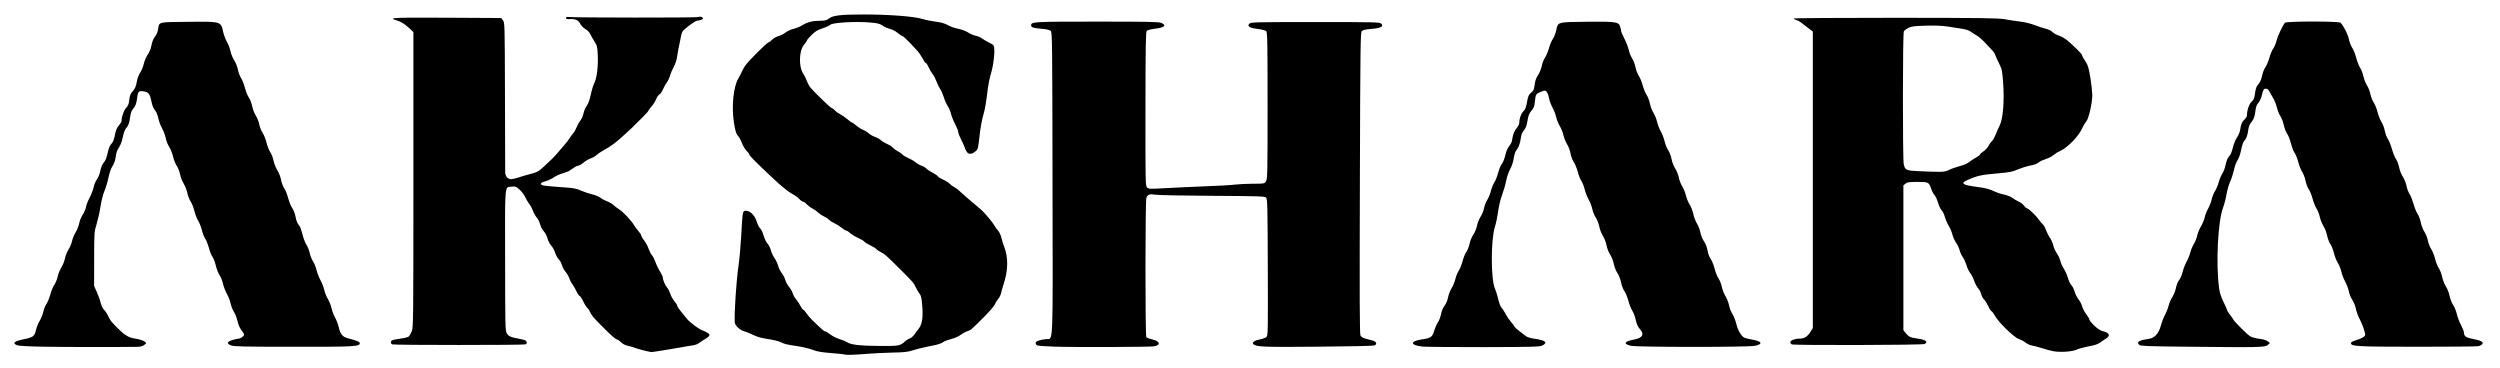
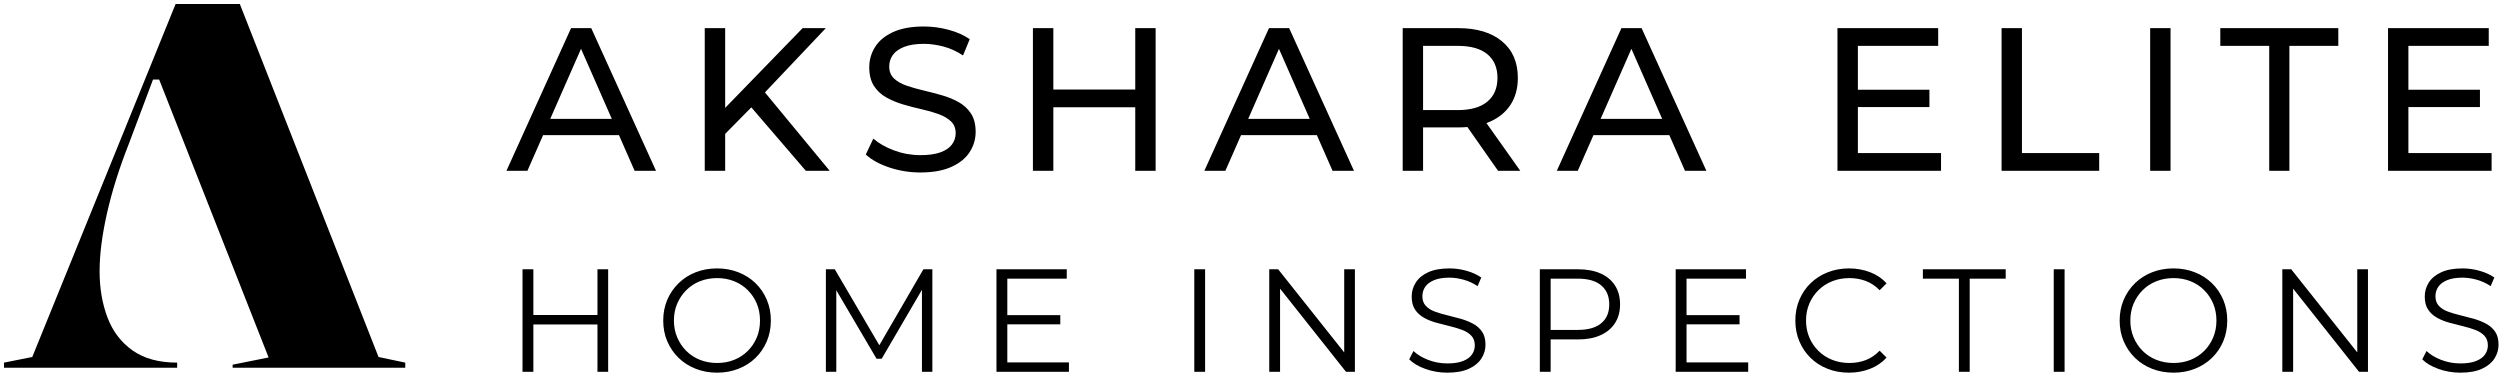
- <svg xmlns="http://www.w3.org/2000/svg" viewBox="0 0 347 51">
-   <path fill="#000000" d="M117.24 49.20C117.21 49.17 116.38 49.09 115.40 49.01C114.04 48.90 113.42 48.80 112.78 48.55C112.32 48.38 111.38 48.15 110.69 48.05C109.11 47.81 108.92 47.77 108.35 47.48C108.10 47.36 107.31 47.17 106.60 47.06C105.72 46.93 105.09 46.76 104.62 46.52C104.25 46.33 103.67 46.09 103.34 46.00C102.69 45.82 102.01 45.19 101.98 44.71C101.91 43.43 102.20 38.92 102.50 36.93C102.63 36.03 102.80 34.15 102.88 32.74C103.04 29.70 103.08 29.38 103.32 29.29C103.91 29.07 104.76 29.80 105.04 30.77C105.15 31.15 105.36 31.56 105.50 31.69C105.64 31.81 105.83 32.18 105.93 32.51C106.14 33.22 106.33 33.60 106.63 33.94C106.75 34.08 106.92 34.44 107.00 34.75C107.08 35.06 107.30 35.54 107.50 35.82C107.69 36.09 107.92 36.57 108.00 36.88C108.08 37.19 108.30 37.64 108.50 37.89C108.69 38.13 108.92 38.57 109.00 38.86C109.07 39.14 109.31 39.57 109.51 39.81C109.72 40.05 109.95 40.44 110.02 40.69C110.08 40.93 110.30 41.31 110.49 41.53C110.68 41.76 110.96 42.18 111.11 42.47C111.26 42.76 111.43 43.00 111.50 43.00C111.57 43.00 111.76 43.21 111.92 43.47C112.09 43.73 112.47 44.17 112.77 44.46C114.15 45.79 114.40 46.00 114.55 46.00C114.64 46.00 114.96 46.19 115.26 46.43C115.56 46.66 116.11 46.94 116.48 47.05C116.85 47.15 117.33 47.35 117.55 47.49C118.14 47.86 119.30 47.99 122.07 48.02C124.71 48.04 124.95 48.00 125.55 47.44C125.75 47.25 126.08 47.04 126.28 46.97C126.48 46.90 126.76 46.66 126.91 46.44C127.06 46.21 127.35 45.83 127.54 45.59C128.00 45.00 128.15 43.99 128.00 42.34C127.92 41.36 127.84 41.01 127.63 40.76C127.49 40.58 127.25 40.18 127.11 39.88C126.83 39.26 126.75 39.18 124.85 37.28C122.97 35.41 122.74 35.21 122.25 34.99C122.01 34.88 121.73 34.69 121.62 34.56C121.52 34.44 121.15 34.21 120.81 34.06C120.46 33.90 120.10 33.68 119.99 33.56C119.89 33.43 119.51 33.20 119.13 33.03C118.75 32.87 118.26 32.57 118.03 32.37C117.80 32.16 117.54 32.00 117.44 32.00C117.34 32.00 117.07 31.83 116.83 31.62C116.59 31.42 116.15 31.14 115.85 31.00C115.55 30.87 115.19 30.64 115.06 30.49C114.93 30.35 114.62 30.15 114.38 30.05C114.14 29.94 113.77 29.70 113.56 29.51C113.36 29.31 112.99 29.05 112.75 28.93C112.51 28.81 112.17 28.55 111.98 28.36C111.80 28.16 111.57 28.00 111.47 28.00C111.38 28.00 111.13 27.83 110.93 27.61C110.73 27.40 110.34 27.11 110.06 26.97C109.60 26.73 109.21 26.44 108.12 25.51C107.68 25.12 105.50 23.08 105.14 22.70C105.03 22.58 104.73 22.28 104.47 22.02C104.21 21.77 104.00 21.50 104.00 21.43C104.00 21.36 103.83 21.14 103.63 20.94C103.42 20.74 103.13 20.27 102.99 19.88C102.85 19.50 102.63 19.07 102.50 18.94C102.17 18.59 102.06 18.22 101.86 16.94C101.52 14.73 101.81 11.97 102.49 10.88C102.68 10.57 102.91 10.12 103.00 9.88C103.10 9.63 103.34 9.22 103.55 8.96C104.20 8.15 106.50 5.88 106.67 5.88C106.76 5.88 106.98 5.71 107.17 5.51C107.37 5.31 107.77 5.08 108.08 5.00C108.38 4.91 108.83 4.68 109.07 4.49C109.31 4.30 109.80 4.08 110.16 4.00C110.52 3.91 111.07 3.69 111.38 3.49C112.06 3.07 112.80 2.88 113.86 2.88C114.52 2.88 114.74 2.82 115.08 2.56C115.64 2.13 116.71 2.01 119.94 2.01C123.37 2.01 126.79 2.27 127.94 2.61C128.42 2.76 129.29 2.93 129.88 3.01C130.64 3.10 131.12 3.24 131.58 3.50C131.93 3.70 132.57 3.92 133.01 4.00C133.50 4.09 134.03 4.29 134.37 4.51C134.68 4.71 135.14 4.91 135.41 4.96C135.67 5.00 136.07 5.17 136.29 5.33C136.51 5.49 136.94 5.74 137.25 5.89C137.56 6.04 137.85 6.22 137.90 6.30C138.17 6.69 137.94 9.00 137.50 10.36C137.37 10.78 137.20 11.62 137.12 12.22C136.85 14.43 136.74 15.09 136.44 16.12C136.27 16.71 136.05 17.98 135.95 18.94C135.78 20.55 135.74 20.71 135.44 20.97C134.93 21.41 134.50 21.47 134.23 21.13C134.10 20.97 133.96 20.70 133.92 20.52C133.87 20.34 133.65 19.83 133.42 19.40C133.19 18.96 133.00 18.47 133.00 18.31C133.00 18.15 132.80 17.65 132.56 17.20C132.32 16.74 132.07 16.11 131.99 15.78C131.92 15.45 131.72 14.98 131.55 14.73C131.38 14.48 131.13 13.94 131.01 13.52C130.88 13.11 130.66 12.60 130.52 12.40C130.38 12.20 130.14 11.72 130.00 11.33C129.85 10.94 129.60 10.47 129.45 10.28C129.29 10.09 129.04 9.67 128.90 9.34C128.76 9.02 128.58 8.75 128.51 8.75C128.44 8.75 128.24 8.48 128.08 8.16C127.91 7.83 127.59 7.35 127.36 7.09C126.31 5.92 125.38 5.00 125.25 5.00C125.17 5.00 124.88 4.81 124.61 4.58C124.33 4.34 123.85 4.09 123.52 4.01C123.20 3.93 122.73 3.72 122.48 3.54C122.08 3.27 121.80 3.21 120.60 3.11C118.65 2.96 115.58 3.14 115.26 3.43C115.13 3.55 114.63 3.78 114.14 3.94C113.45 4.17 113.12 4.38 112.63 4.87C112.28 5.22 112.00 5.56 112.00 5.62C112.00 5.69 111.83 5.94 111.62 6.18C110.89 7.00 110.83 9.31 111.51 10.26C111.66 10.47 111.87 10.91 111.99 11.23C112.11 11.56 112.35 11.99 112.51 12.18C113.14 12.92 115.31 15.00 115.44 15.00C115.52 15.00 115.72 15.15 115.88 15.32C116.05 15.50 116.41 15.76 116.69 15.90C116.96 16.04 117.40 16.35 117.66 16.58C117.91 16.81 118.18 17.00 118.25 17.00C118.32 17.00 118.59 17.19 118.84 17.42C119.10 17.64 119.51 17.91 119.75 18.00C119.99 18.09 120.37 18.32 120.58 18.51C120.80 18.70 121.19 18.92 121.46 19.00C121.72 19.09 122.08 19.29 122.25 19.44C122.42 19.60 122.82 19.84 123.12 19.98C123.43 20.11 123.80 20.34 123.94 20.50C124.07 20.65 124.39 20.88 124.63 21.00C124.88 21.13 125.16 21.33 125.26 21.45C125.36 21.57 125.75 21.80 126.12 21.97C126.50 22.13 126.95 22.40 127.12 22.56C127.30 22.72 127.64 22.91 127.89 22.99C128.14 23.07 128.45 23.25 128.58 23.39C128.71 23.54 129.09 23.79 129.44 23.97C129.78 24.14 130.11 24.36 130.17 24.47C130.23 24.57 130.57 24.78 130.92 24.94C131.27 25.09 131.67 25.35 131.81 25.50C131.95 25.65 132.23 25.86 132.44 25.97C132.64 26.07 132.98 26.32 133.19 26.52C133.53 26.86 135.16 28.26 136.07 29.01C136.58 29.42 137.79 30.86 138.04 31.32C138.14 31.52 138.36 31.84 138.54 32.02C138.71 32.21 138.92 32.66 139.00 33.02C139.09 33.39 139.26 33.95 139.39 34.28C139.96 35.74 139.93 37.48 139.32 39.38C139.15 39.89 138.98 40.50 138.94 40.72C138.89 40.95 138.72 41.29 138.55 41.49C138.38 41.69 138.17 42.04 138.07 42.27C137.97 42.50 137.31 43.27 136.60 43.98C134.81 45.77 134.74 45.83 134.23 45.99C133.97 46.07 133.57 46.30 133.32 46.49C133.07 46.69 132.52 46.93 132.04 47.05C131.58 47.17 131.05 47.37 130.87 47.51C130.68 47.64 130.25 47.80 129.92 47.87C129.59 47.94 128.92 48.08 128.44 48.18C127.96 48.27 127.17 48.48 126.69 48.63C125.97 48.86 125.46 48.91 123.88 48.94C122.81 48.96 121.23 49.04 120.38 49.11C118.77 49.25 117.33 49.29 117.24 49.20ZM89.56 48.69C89.15 48.60 88.59 48.44 88.31 48.34C88.04 48.23 87.52 48.08 87.17 48.00C86.75 47.91 86.41 47.73 86.18 47.49C85.99 47.29 85.75 47.12 85.66 47.12C85.47 47.12 84.89 46.62 83.59 45.31C82.30 44.01 82.17 43.86 81.90 43.30C81.76 43.02 81.55 42.72 81.43 42.62C81.32 42.53 81.10 42.16 80.94 41.81C80.78 41.45 80.57 41.13 80.46 41.09C80.36 41.05 80.16 40.76 80.02 40.45C79.88 40.13 79.63 39.70 79.46 39.47C79.29 39.25 79.09 38.85 79.00 38.59C78.92 38.33 78.69 37.94 78.50 37.73C78.31 37.52 78.08 37.10 78.00 36.81C77.92 36.51 77.71 36.14 77.55 35.99C77.39 35.84 77.17 35.43 77.05 35.08C76.94 34.72 76.69 34.27 76.49 34.06C76.30 33.86 76.07 33.41 75.99 33.08C75.90 32.73 75.68 32.31 75.48 32.11C75.29 31.91 75.06 31.48 74.98 31.17C74.90 30.85 74.69 30.41 74.50 30.20C74.32 29.99 74.07 29.54 73.95 29.21C73.83 28.88 73.60 28.46 73.44 28.28C73.29 28.09 73.05 27.68 72.91 27.38C72.78 27.07 72.42 26.60 72.13 26.33C71.64 25.89 71.55 25.85 71.03 25.91C70.02 26.02 70.09 25.18 70.11 36.12C70.12 45.12 70.13 45.91 70.33 46.25C70.58 46.67 70.89 46.81 72.00 47.01C72.45 47.08 72.88 47.21 72.97 47.28C73.19 47.46 73.16 47.71 72.92 47.80C72.64 47.91 54.73 47.91 54.45 47.80C54.32 47.75 54.25 47.61 54.27 47.45C54.31 47.22 54.45 47.17 55.42 47.03C56.04 46.95 56.62 46.81 56.72 46.72C56.83 46.64 57.01 46.32 57.14 46.02C57.37 45.50 57.38 44.70 57.38 24.96L57.38 4.45L56.77 3.88C56.16 3.31 55.64 3.00 54.95 2.79C53.81 2.46 54.66 2.42 62.03 2.46L69.56 2.50L69.81 2.82C70.06 3.14 70.06 3.35 70.09 13.29C70.10 18.87 70.12 23.65 70.12 23.91C70.13 24.46 70.48 24.87 70.94 24.87C71.11 24.87 71.57 24.77 71.97 24.63C72.36 24.50 73.14 24.27 73.69 24.13C74.61 23.88 74.76 23.80 75.59 23.03C76.08 22.56 76.58 22.09 76.71 21.97C76.92 21.77 77.19 21.47 78.34 20.12C78.61 19.82 78.93 19.39 79.05 19.19C79.18 18.98 79.41 18.67 79.56 18.50C79.71 18.33 79.93 17.94 80.05 17.63C80.17 17.33 80.40 16.92 80.56 16.73C80.72 16.54 80.92 16.09 80.99 15.73C81.07 15.37 81.27 14.89 81.45 14.67C81.65 14.40 81.84 13.86 82.00 13.14C82.13 12.52 82.35 11.79 82.50 11.51C82.84 10.82 83.04 9.23 82.97 7.68C82.92 6.51 82.88 6.35 82.53 5.79C82.32 5.46 82.05 4.99 81.94 4.75C81.82 4.49 81.53 4.19 81.24 4.02C80.96 3.86 80.65 3.55 80.54 3.31C80.29 2.80 79.86 2.60 79.12 2.65C78.69 2.68 78.56 2.64 78.56 2.50C78.56 2.36 78.67 2.33 78.94 2.36C79.80 2.46 96.47 2.47 96.87 2.37C97.20 2.28 97.35 2.30 97.49 2.43C97.65 2.59 97.62 2.63 97.33 2.74C97.14 2.82 96.89 2.87 96.77 2.87C96.57 2.87 95.50 3.61 94.91 4.16C94.75 4.30 94.60 4.62 94.56 4.86C94.52 5.11 94.41 5.66 94.31 6.09C94.21 6.51 94.07 7.26 94.00 7.76C93.92 8.34 93.74 8.89 93.51 9.30C93.31 9.65 93.08 10.19 93.00 10.49C92.92 10.80 92.72 11.22 92.56 11.43C92.40 11.64 92.15 12.08 92.02 12.40C91.88 12.72 91.66 13.04 91.52 13.11C91.39 13.18 91.18 13.48 91.07 13.77C90.95 14.07 90.66 14.52 90.43 14.78C90.19 15.04 90.00 15.30 90.00 15.37C90.00 15.43 89.62 15.85 89.16 16.31C88.69 16.76 88.23 17.22 88.12 17.33C88.02 17.45 87.84 17.63 87.72 17.74C87.59 17.85 87.25 18.16 86.96 18.44C85.45 19.84 84.92 20.23 83.59 20.97C83.31 21.12 82.94 21.38 82.76 21.55C82.58 21.71 82.23 21.91 81.97 21.99C81.71 22.08 81.27 22.34 80.99 22.57C80.71 22.81 80.38 23.00 80.27 23.00C80.07 23.00 79.81 23.15 79.10 23.66C78.93 23.78 78.47 23.96 78.09 24.06C77.71 24.16 77.15 24.42 76.85 24.63C76.55 24.84 76.02 25.08 75.68 25.17C74.91 25.37 74.86 25.65 75.56 25.77C75.84 25.82 76.92 25.91 77.96 25.98C79.63 26.09 79.96 26.15 80.71 26.48C81.18 26.68 81.87 26.91 82.24 26.99C82.62 27.07 83.11 27.27 83.34 27.45C83.56 27.62 83.99 27.84 84.28 27.95C84.57 28.05 84.98 28.29 85.19 28.49C85.39 28.68 85.76 28.95 86.00 29.10C86.47 29.38 87.73 30.73 88.00 31.25C88.09 31.42 88.35 31.77 88.58 32.03C88.81 32.29 89.00 32.58 89.00 32.68C89.00 32.78 89.19 33.10 89.42 33.40C89.65 33.70 89.93 34.22 90.04 34.56C90.16 34.90 90.36 35.29 90.50 35.44C90.63 35.58 90.85 36.01 90.98 36.38C91.11 36.76 91.39 37.34 91.61 37.68C91.82 38.02 92.00 38.40 92.00 38.53C92.00 38.85 92.34 39.64 92.61 39.94C92.74 40.07 92.93 40.46 93.04 40.79C93.15 41.12 93.41 41.59 93.62 41.83C93.83 42.06 94.00 42.34 94.00 42.43C94.00 42.53 94.22 42.88 94.50 43.21C94.77 43.54 95.14 44.00 95.32 44.22C95.78 44.79 97.09 45.76 97.58 45.89C97.80 45.96 98.11 46.11 98.27 46.24C98.52 46.44 98.53 46.50 98.38 46.68C98.28 46.80 98.03 46.98 97.82 47.09C97.61 47.20 97.28 47.41 97.09 47.57C96.89 47.74 96.50 47.89 96.16 47.94C95.83 47.98 95.00 48.12 94.31 48.25C92.98 48.49 90.48 48.89 90.38 48.87C90.34 48.86 89.97 48.78 89.56 48.69ZM285.06 48.76C284.72 48.70 283.99 48.51 283.44 48.33C282.89 48.16 282.23 47.98 281.97 47.94C281.72 47.90 281.34 47.72 281.14 47.55C280.93 47.38 280.51 47.15 280.21 47.05C279.53 46.82 277.41 44.76 276.91 43.85C276.74 43.53 276.52 43.23 276.42 43.20C276.33 43.16 276.12 42.84 275.96 42.47C275.79 42.11 275.54 41.71 275.39 41.57C275.24 41.44 275.06 41.11 274.99 40.82C274.91 40.54 274.72 40.17 274.55 40.00C274.39 39.82 274.14 39.35 274.01 38.96C273.87 38.56 273.62 38.07 273.45 37.87C273.28 37.67 273.05 37.18 272.94 36.79C272.82 36.40 272.60 35.91 272.44 35.70C272.28 35.49 272.08 35.06 272.00 34.75C271.92 34.44 271.70 33.96 271.50 33.68C271.30 33.40 271.07 32.89 270.99 32.55C270.91 32.21 270.69 31.68 270.50 31.38C270.31 31.07 270.06 30.50 269.95 30.12C269.84 29.73 269.64 29.31 269.50 29.19C269.36 29.06 269.13 28.58 268.99 28.11C268.85 27.65 268.63 27.18 268.50 27.06C268.37 26.94 268.17 26.57 268.06 26.23C267.74 25.28 267.68 25.25 266.13 25.25C264.98 25.25 264.73 25.29 264.48 25.49L264.19 25.73L264.19 35.77L264.19 45.82L264.47 46.18C264.92 46.75 265.17 46.87 266.12 46.99C267.28 47.14 267.69 47.45 267.12 47.75C266.85 47.90 249.09 47.95 248.71 47.80C248.59 47.76 248.50 47.62 248.50 47.49C248.50 47.25 249.13 47.00 249.76 47.00C250.41 47.00 250.85 46.74 251.24 46.14L251.62 45.54L251.62 24.96L251.62 4.38L250.92 3.85C250.53 3.55 250.08 3.21 249.92 3.08C249.76 2.96 249.47 2.81 249.28 2.76C249.09 2.71 248.95 2.62 248.97 2.57C248.99 2.51 255.35 2.47 263.11 2.47C275.28 2.48 277.37 2.51 278.27 2.67C278.84 2.78 279.82 2.93 280.43 3.00C281.08 3.08 281.93 3.29 282.43 3.49C282.92 3.68 283.60 3.91 283.96 3.99C284.32 4.08 284.72 4.27 284.88 4.44C285.03 4.61 285.45 4.84 285.80 4.95C286.15 5.07 286.69 5.38 287.00 5.65C288.10 6.61 289.00 7.52 289.00 7.68C289.00 7.77 289.19 8.13 289.43 8.47C289.80 9.01 289.89 9.31 290.13 10.70C290.28 11.59 290.40 12.68 290.41 13.12C290.42 14.28 289.92 16.48 289.56 16.88C289.41 17.05 289.16 17.46 289.01 17.80C288.52 18.93 286.88 20.59 285.86 21.00C285.63 21.09 285.27 21.32 285.06 21.50C284.86 21.69 284.38 21.94 284.00 22.06C283.62 22.18 283.23 22.35 283.12 22.44C282.78 22.73 282.38 22.88 281.66 23.01C281.26 23.09 280.55 23.32 280.07 23.52C279.32 23.85 278.95 23.92 277.14 24.08C275.08 24.25 274.42 24.39 273.16 24.95C272.03 25.44 272.34 25.68 274.47 25.95C275.56 26.09 276.13 26.24 276.69 26.51C277.10 26.71 277.76 26.93 278.15 27.00C278.54 27.08 279.05 27.28 279.27 27.44C279.50 27.61 279.92 27.86 280.21 27.99C280.50 28.12 280.83 28.38 280.94 28.55C281.05 28.72 281.26 28.90 281.40 28.94C281.69 29.04 282.71 30.04 283.05 30.56C283.18 30.77 283.39 31.01 283.51 31.09C283.63 31.18 283.85 31.57 283.99 31.95C284.14 32.33 284.39 32.83 284.55 33.04C284.71 33.26 284.91 33.71 284.99 34.05C285.07 34.39 285.30 34.90 285.50 35.18C285.70 35.46 285.92 35.93 285.98 36.23C286.05 36.52 286.25 36.98 286.43 37.25C286.62 37.51 286.88 38.09 287.01 38.53C287.14 38.97 287.36 39.44 287.50 39.57C287.64 39.69 287.84 40.09 287.95 40.45C288.05 40.81 288.30 41.31 288.51 41.57C288.71 41.82 288.94 42.27 289.01 42.55C289.09 42.83 289.34 43.31 289.57 43.61C289.81 43.92 290.00 44.25 290.00 44.34C290.00 44.44 290.30 44.82 290.67 45.18C291.16 45.65 291.51 45.88 291.91 45.98C292.82 46.21 292.96 46.61 292.28 47.02C292.09 47.13 291.74 47.37 291.49 47.55C291.18 47.78 290.73 47.93 289.93 48.07C289.32 48.18 288.56 48.38 288.25 48.53C287.62 48.81 286.10 48.92 285.06 48.76ZM5.94 48.12C3.79 48.08 2.57 48.01 2.34 47.91C1.67 47.61 1.97 47.36 3.37 47.07C4.61 46.81 4.80 46.67 4.99 45.81C5.08 45.42 5.31 44.84 5.51 44.53C5.70 44.22 5.93 43.67 6.00 43.30C6.08 42.94 6.28 42.43 6.45 42.19C6.61 41.94 6.86 41.34 6.99 40.87C7.11 40.39 7.36 39.79 7.54 39.53C7.72 39.27 7.93 38.75 8.01 38.38C8.09 38.00 8.31 37.44 8.51 37.14C8.70 36.85 8.93 36.28 9.01 35.89C9.09 35.51 9.31 34.94 9.50 34.65C9.70 34.35 9.92 33.82 10.00 33.46C10.07 33.11 10.30 32.57 10.49 32.25C10.69 31.94 10.91 31.38 10.99 31.00C11.07 30.62 11.29 30.07 11.49 29.78C11.69 29.48 11.89 29.01 11.94 28.72C11.99 28.43 12.21 27.85 12.44 27.44C12.66 27.02 12.91 26.38 12.99 26.01C13.07 25.63 13.27 25.14 13.44 24.92C13.61 24.70 13.81 24.22 13.89 23.85C14.05 23.10 14.18 22.80 14.51 22.43C14.64 22.29 14.83 21.76 14.94 21.25C15.07 20.60 15.23 20.22 15.45 19.98C15.68 19.75 15.82 19.39 15.95 18.75C16.07 18.08 16.21 17.75 16.50 17.42C16.70 17.19 16.87 16.91 16.87 16.81C16.87 16.22 17.19 15.30 17.51 14.97C17.79 14.68 17.88 14.43 17.95 13.84C18.02 13.23 18.12 13.00 18.44 12.64C18.74 12.30 18.87 11.99 18.98 11.39C19.06 10.90 19.25 10.39 19.45 10.10C19.63 9.84 19.86 9.28 19.96 8.85C20.06 8.43 20.30 7.85 20.51 7.57C20.71 7.29 20.93 6.77 21.00 6.40C21.13 5.71 21.27 5.37 21.64 4.90C21.76 4.74 21.90 4.36 21.94 4.06C22.10 3.01 21.88 3.07 26.11 3.03C30.75 2.98 30.66 2.96 30.99 4.49C31.07 4.86 31.30 5.46 31.50 5.82C31.71 6.18 31.93 6.77 32.00 7.13C32.07 7.49 32.29 8.04 32.50 8.35C32.70 8.66 32.93 9.24 33.02 9.65C33.10 10.06 33.30 10.59 33.46 10.84C33.63 11.09 33.87 11.69 33.99 12.17C34.11 12.66 34.36 13.28 34.54 13.54C34.72 13.81 34.93 14.36 35.01 14.77C35.09 15.17 35.31 15.75 35.50 16.04C35.69 16.33 35.92 16.88 35.99 17.27C36.07 17.67 36.28 18.20 36.45 18.45C36.63 18.70 36.87 19.31 36.99 19.80C37.11 20.29 37.35 20.89 37.53 21.15C37.70 21.40 37.90 21.94 37.98 22.35C38.07 22.76 38.30 23.34 38.50 23.65C38.72 23.98 38.93 24.53 39.01 24.95C39.08 25.36 39.28 25.89 39.46 26.15C39.63 26.40 39.87 27.01 40.00 27.50C40.13 27.99 40.37 28.60 40.55 28.86C40.73 29.11 40.93 29.62 41.00 29.98C41.12 30.66 41.29 31.05 41.58 31.38C41.67 31.49 41.86 32.02 41.99 32.55C42.12 33.09 42.37 33.73 42.54 33.98C42.71 34.23 42.91 34.75 42.99 35.12C43.07 35.50 43.27 36.02 43.45 36.28C43.62 36.54 43.84 37.10 43.95 37.53C44.06 37.96 44.31 38.60 44.51 38.95C44.71 39.30 44.93 39.89 45.01 40.26C45.09 40.63 45.31 41.19 45.51 41.50C45.70 41.82 45.93 42.38 46.01 42.75C46.09 43.13 46.31 43.72 46.50 44.06C46.70 44.41 46.94 45.05 47.04 45.50C47.26 46.43 47.59 46.80 48.41 46.99C49.49 47.26 49.94 47.44 49.94 47.62C49.94 48.11 49.27 48.14 40.72 48.13C33.82 48.13 32.42 48.10 32.06 47.94C31.43 47.68 31.51 47.42 32.27 47.19C32.63 47.09 33.01 47.00 33.12 47.00C33.39 47.00 33.88 46.65 33.88 46.45C33.88 46.36 33.71 46.08 33.51 45.82C33.28 45.54 33.07 45.05 32.96 44.55C32.85 44.10 32.63 43.52 32.46 43.27C32.29 43.02 32.09 42.51 32.01 42.13C31.93 41.76 31.71 41.17 31.51 40.82C31.31 40.47 31.06 39.84 30.96 39.41C30.86 38.98 30.64 38.41 30.46 38.16C30.29 37.90 30.05 37.31 29.95 36.84C29.84 36.37 29.63 35.83 29.49 35.64C29.34 35.44 29.12 34.88 28.99 34.38C28.85 33.89 28.63 33.33 28.49 33.14C28.35 32.95 28.13 32.40 28.01 31.91C27.88 31.42 27.65 30.84 27.50 30.63C27.35 30.41 27.12 29.83 26.99 29.32C26.87 28.82 26.63 28.20 26.45 27.95C26.28 27.70 26.08 27.17 26.00 26.77C25.92 26.38 25.69 25.81 25.50 25.50C25.31 25.19 25.08 24.62 25.00 24.23C24.92 23.83 24.72 23.30 24.55 23.05C24.37 22.80 24.13 22.19 24.01 21.70C23.89 21.21 23.64 20.60 23.46 20.34C23.29 20.08 23.07 19.54 23.00 19.15C22.92 18.76 22.69 18.15 22.49 17.80C22.29 17.45 22.07 16.86 21.99 16.49C21.92 16.12 21.76 15.67 21.64 15.50C21.25 14.95 21.12 14.65 21.00 13.98C20.83 13.11 20.61 12.80 20.06 12.70C19.31 12.55 19.15 12.67 19.05 13.47C18.95 14.36 18.83 14.69 18.45 15.13C18.26 15.36 18.13 15.73 18.07 16.20C17.96 17.08 17.81 17.48 17.48 17.83C17.33 18.00 17.16 18.46 17.05 19.00C16.95 19.56 16.75 20.11 16.52 20.45C16.26 20.83 16.12 21.24 16.06 21.75C16.00 22.25 15.86 22.67 15.63 23.03C15.40 23.37 15.20 23.95 15.06 24.62C14.95 25.21 14.69 26.05 14.50 26.50C14.30 26.98 14.07 27.87 13.95 28.66C13.84 29.40 13.59 30.50 13.41 31.10C13.08 32.18 13.07 32.22 13.07 35.94L13.06 39.69L13.45 40.56C13.67 41.04 13.91 41.73 13.99 42.08C14.08 42.46 14.27 42.84 14.45 43.01C14.62 43.17 14.88 43.56 15.01 43.87C15.15 44.18 15.42 44.61 15.62 44.81C17.21 46.50 17.69 46.83 18.83 47.01C19.37 47.10 19.88 47.26 20.04 47.39L20.31 47.62L20.02 47.88C19.81 48.05 19.53 48.13 19.08 48.14C16.50 48.18 8.61 48.18 5.94 48.12ZM146.25 48.11C145.12 48.07 144.09 48.00 143.97 47.94C143.85 47.89 143.75 47.75 143.75 47.62C143.75 47.37 144.19 47.20 145.14 47.07C146.23 46.92 146.13 49.16 146.09 25.52C146.06 5.97 146.05 4.49 145.85 4.30C145.70 4.15 145.32 4.06 144.60 4.00C143.39 3.89 143.12 3.80 143.12 3.51C143.12 3.02 143.46 3.00 152.26 3.00C159.40 3.00 160.83 3.03 161.19 3.18C162.00 3.52 161.60 3.85 160.21 4.00C159.74 4.06 159.27 4.18 159.18 4.27C159.03 4.41 159.00 6.23 158.99 15.12C158.98 25.31 158.99 25.80 159.21 26.02C159.43 26.23 159.58 26.24 161.50 26.13C162.64 26.06 165.14 25.95 167.06 25.87C168.99 25.80 170.96 25.69 171.44 25.62C171.92 25.56 173.03 25.51 173.90 25.50C175.49 25.50 175.49 25.50 175.72 25.16C175.92 24.84 175.94 24.18 175.94 14.67C175.94 5.80 175.91 4.49 175.75 4.32C175.64 4.22 175.13 4.08 174.58 4.02C173.43 3.88 173.06 3.64 173.42 3.28C173.62 3.08 174.23 3.06 182.56 3.06C190.90 3.06 191.51 3.08 191.71 3.28C192.10 3.67 191.69 3.90 190.37 4.01C189.57 4.07 189.16 4.16 189.02 4.31C188.83 4.49 188.81 6.32 188.75 25.41C188.70 41.96 188.72 46.37 188.84 46.59C188.93 46.75 189.21 46.92 189.50 46.99C189.77 47.07 190.22 47.18 190.50 47.26C191.04 47.40 191.19 47.76 190.78 47.95C190.66 48.01 187.13 48.09 182.94 48.12C175.32 48.19 174.35 48.15 173.96 47.76C173.73 47.53 174.12 47.26 174.88 47.11C175.28 47.03 175.70 46.87 175.81 46.75C175.99 46.56 176.00 45.53 175.97 37.08C175.94 28.51 175.92 27.61 175.73 27.43C175.55 27.24 174.80 27.22 168.23 27.18C164.22 27.16 160.66 27.09 160.31 27.02C159.60 26.89 159.29 26.99 159.12 27.44C158.95 27.89 158.95 46.60 159.11 46.80C159.19 46.89 159.55 47.03 159.93 47.11C161.02 47.36 161.16 47.89 160.18 48.07C159.64 48.17 148.88 48.21 146.25 48.11ZM197.48 48.11C195.70 47.93 195.65 47.35 197.40 47.10C198.61 46.93 198.81 46.78 199.06 45.92C199.18 45.53 199.40 45.01 199.57 44.76C199.74 44.52 199.94 43.99 200.02 43.59C200.10 43.16 200.30 42.69 200.50 42.44C200.71 42.18 200.90 41.72 200.99 41.27C201.07 40.87 201.29 40.29 201.49 39.99C201.68 39.68 201.91 39.13 202.00 38.75C202.08 38.37 202.29 37.86 202.46 37.60C202.63 37.35 202.87 36.76 202.99 36.29C203.11 35.82 203.35 35.23 203.52 34.98C203.70 34.73 203.90 34.21 203.98 33.82C204.06 33.43 204.28 32.88 204.49 32.59C204.69 32.30 204.92 31.75 205.00 31.36C205.07 30.97 205.30 30.40 205.49 30.11C205.69 29.81 205.91 29.25 205.99 28.88C206.07 28.50 206.27 27.98 206.44 27.73C206.60 27.48 206.83 26.93 206.94 26.50C207.05 26.07 207.27 25.52 207.44 25.27C207.60 25.02 207.83 24.43 207.95 23.96C208.07 23.49 208.29 22.95 208.45 22.76C208.61 22.57 208.82 22.03 208.94 21.55C209.05 21.02 209.26 20.54 209.44 20.32C209.62 20.12 209.78 19.84 209.82 19.70C209.85 19.55 209.93 19.16 210.00 18.82C210.08 18.46 210.29 18.04 210.51 17.79C210.72 17.54 210.88 17.22 210.88 17.03C210.88 16.43 211.14 15.73 211.47 15.42C211.71 15.19 211.82 14.91 211.95 14.16C212.10 13.32 212.18 13.14 212.52 12.86C212.86 12.58 212.93 12.42 213.01 11.77C213.07 11.23 213.21 10.84 213.48 10.43C213.69 10.11 213.93 9.53 214.00 9.14C214.08 8.76 214.28 8.24 214.45 7.99C214.62 7.74 214.86 7.17 214.99 6.71C215.11 6.25 215.36 5.66 215.53 5.41C215.71 5.15 215.92 4.62 216.00 4.23C216.24 3.03 216.10 3.07 220.23 3.02C224.27 2.98 224.65 3.03 224.86 3.65C224.94 3.86 225.00 4.14 225.00 4.26C225.00 4.38 225.20 4.85 225.44 5.31C225.68 5.77 225.96 6.48 226.06 6.90C226.15 7.31 226.37 7.86 226.54 8.11C226.71 8.36 226.92 8.90 227.00 9.31C227.08 9.72 227.29 10.27 227.46 10.53C227.64 10.79 227.89 11.39 228.01 11.87C228.14 12.34 228.39 12.94 228.56 13.19C228.73 13.44 228.93 13.98 229.01 14.39C229.09 14.80 229.31 15.37 229.50 15.66C229.69 15.95 229.91 16.49 229.99 16.87C230.07 17.24 230.29 17.83 230.49 18.18C230.69 18.53 230.94 19.16 231.04 19.59C231.14 20.02 231.36 20.59 231.55 20.85C231.73 21.11 231.93 21.66 232.01 22.07C232.09 22.49 232.30 23.05 232.50 23.36C232.70 23.65 232.93 24.22 233.01 24.61C233.08 24.99 233.31 25.57 233.50 25.88C233.69 26.18 233.92 26.75 234.00 27.12C234.09 27.50 234.31 28.05 234.50 28.35C234.69 28.64 234.94 29.26 235.04 29.74C235.15 30.21 235.38 30.80 235.55 31.05C235.72 31.31 235.92 31.83 236.00 32.23C236.08 32.62 236.28 33.13 236.44 33.38C236.77 33.85 236.94 34.31 237.06 35.02C237.10 35.27 237.27 35.69 237.45 35.94C237.62 36.20 237.87 36.81 237.99 37.30C238.11 37.79 238.36 38.40 238.54 38.66C238.71 38.92 238.92 39.46 239.00 39.85C239.08 40.24 239.31 40.82 239.50 41.12C239.69 41.43 239.92 42.01 240.00 42.40C240.08 42.79 240.28 43.32 240.45 43.57C240.63 43.83 240.87 44.45 241.00 44.96C241.23 45.87 241.67 46.63 242.11 46.87C242.23 46.93 242.70 47.05 243.16 47.13C244.57 47.37 244.75 47.75 243.59 48.00C242.65 48.20 227.14 48.20 226.33 47.99C225.27 47.72 225.46 47.38 226.81 47.13C228.00 46.90 228.27 46.42 227.63 45.69C227.31 45.33 227.18 45.02 227.00 44.25C226.92 43.87 226.71 43.35 226.55 43.10C226.39 42.85 226.15 42.24 226.02 41.75C225.89 41.27 225.64 40.66 225.46 40.40C225.29 40.15 225.08 39.60 225.00 39.19C224.92 38.77 224.69 38.19 224.49 37.89C224.29 37.59 224.07 37.01 223.99 36.60C223.91 36.20 223.68 35.62 223.48 35.32C223.28 35.02 223.06 34.46 222.99 34.05C222.91 33.64 222.69 33.07 222.49 32.76C222.29 32.46 222.07 31.88 221.99 31.48C221.91 31.07 221.69 30.50 221.50 30.21C221.31 29.92 221.09 29.38 221.01 29.01C220.93 28.64 220.71 28.05 220.51 27.70C220.31 27.35 220.06 26.71 219.95 26.27C219.84 25.83 219.63 25.31 219.48 25.10C219.34 24.90 219.12 24.34 219.00 23.86C218.87 23.37 218.62 22.77 218.45 22.51C218.27 22.26 218.06 21.72 217.99 21.31C217.92 20.90 217.70 20.31 217.50 20.00C217.31 19.69 217.08 19.13 217.00 18.75C216.92 18.37 216.69 17.81 216.50 17.50C216.31 17.19 216.08 16.63 216.00 16.25C215.91 15.87 215.68 15.27 215.48 14.92C215.29 14.57 215.07 13.98 215.00 13.62C214.93 13.25 214.78 12.86 214.67 12.73C214.49 12.53 214.44 12.53 213.96 12.71C213.18 13.01 213.15 13.07 213.05 14.03C212.98 14.78 212.90 14.98 212.57 15.36C212.26 15.72 212.14 16.00 212.02 16.73C211.92 17.38 211.78 17.77 211.56 18.03C211.39 18.23 211.22 18.52 211.19 18.67C211.16 18.82 211.07 19.26 211.00 19.66C210.91 20.08 210.73 20.53 210.55 20.75C210.33 21.00 210.20 21.38 210.11 21.96C210.03 22.48 209.83 23.08 209.61 23.48C209.40 23.86 209.15 24.57 209.05 25.11C208.95 25.63 208.70 26.50 208.50 27.03C208.28 27.60 208.05 28.54 207.94 29.34C207.84 30.08 207.64 31.05 207.49 31.50C206.92 33.29 206.92 38.79 207.50 40.06C207.64 40.37 207.85 41.04 207.96 41.53C208.08 42.08 208.27 42.56 208.44 42.75C208.60 42.92 208.85 43.32 209.00 43.62C209.16 43.93 209.50 44.43 209.77 44.74C210.03 45.04 210.25 45.33 210.25 45.38C210.25 45.43 210.52 45.68 210.84 45.92C211.17 46.17 211.58 46.49 211.76 46.63C211.96 46.79 212.39 46.93 212.94 47.01C214.49 47.22 214.89 47.54 214.09 47.95C213.73 48.14 212.94 48.16 206.00 48.18C201.77 48.18 197.94 48.15 197.48 48.11ZM303.24 48.12C298.34 48.07 297.12 48.03 296.96 47.89C296.48 47.50 296.86 47.23 298.19 47.05C299.06 46.93 299.64 46.30 299.94 45.15C300.06 44.69 300.32 44.03 300.51 43.68C300.70 43.34 300.92 42.78 301.00 42.44C301.08 42.10 301.30 41.57 301.50 41.27C301.70 40.96 301.94 40.38 302.02 39.97C302.10 39.55 302.29 39.07 302.46 38.88C302.62 38.69 302.84 38.17 302.95 37.73C303.06 37.30 303.31 36.66 303.50 36.31C303.70 35.97 303.92 35.41 304.01 35.06C304.09 34.72 304.31 34.18 304.50 33.88C304.69 33.57 304.91 33.02 304.98 32.67C305.06 32.31 305.29 31.76 305.49 31.43C305.69 31.11 305.92 30.56 306.00 30.22C306.07 29.87 306.29 29.30 306.49 28.95C306.69 28.60 306.91 28.02 306.99 27.66C307.06 27.29 307.27 26.78 307.45 26.51C307.62 26.24 307.85 25.69 307.96 25.29C308.06 24.89 308.28 24.37 308.44 24.12C308.61 23.88 308.81 23.38 308.88 23.00C309.05 22.23 309.18 21.93 309.51 21.56C309.63 21.43 309.82 20.93 309.93 20.46C310.04 19.97 310.29 19.38 310.49 19.08C310.72 18.76 310.89 18.32 310.95 17.94C311.05 17.21 311.18 16.91 311.58 16.54C311.74 16.39 311.88 16.15 311.88 16.01C311.88 15.31 312.17 14.44 312.52 14.12C312.83 13.84 312.91 13.64 313.00 12.94C313.07 12.40 313.19 12.01 313.35 11.83C313.70 11.45 313.85 11.11 314.01 10.39C314.08 10.04 314.28 9.55 314.45 9.31C314.62 9.06 314.86 8.48 314.99 8.02C315.11 7.56 315.36 6.97 315.54 6.71C315.71 6.46 315.91 5.97 315.99 5.63C316.11 5.08 316.82 3.55 317.15 3.16C317.34 2.93 324.68 2.93 324.88 3.16C325.35 3.70 325.89 4.77 326.02 5.41C326.10 5.81 326.30 6.35 326.47 6.60C326.65 6.86 326.90 7.48 327.03 7.98C327.16 8.49 327.40 9.10 327.56 9.36C327.73 9.61 327.94 10.16 328.04 10.59C328.14 11.02 328.36 11.59 328.53 11.84C328.71 12.10 328.92 12.63 329.00 13.02C329.08 13.42 329.29 13.95 329.46 14.21C329.64 14.47 329.89 15.09 330.01 15.58C330.13 16.06 330.38 16.67 330.55 16.93C330.72 17.19 330.93 17.73 331.01 18.15C331.09 18.56 331.29 19.09 331.46 19.33C331.62 19.57 331.86 20.18 332.00 20.69C332.14 21.19 332.39 21.82 332.56 22.07C332.73 22.32 332.93 22.86 333.01 23.27C333.09 23.68 333.32 24.25 333.52 24.54C333.71 24.83 333.94 25.39 334.02 25.79C334.10 26.19 334.29 26.71 334.46 26.95C334.62 27.19 334.86 27.81 335.00 28.31C335.14 28.82 335.39 29.44 335.56 29.69C335.73 29.94 335.93 30.48 336.01 30.89C336.09 31.30 336.31 31.87 336.50 32.16C336.69 32.45 336.92 33.01 336.99 33.40C337.07 33.79 337.28 34.32 337.45 34.57C337.63 34.83 337.87 35.44 337.99 35.92C338.11 36.41 338.35 37.02 338.53 37.27C338.70 37.52 338.90 38.07 338.98 38.47C339.07 38.88 339.29 39.46 339.49 39.76C339.69 40.07 339.92 40.65 340.00 41.06C340.08 41.48 340.31 42.06 340.51 42.36C340.70 42.65 340.93 43.21 341.01 43.60C341.09 43.98 341.34 44.66 341.58 45.10C341.81 45.54 342.00 46.02 342.00 46.17C342.00 46.68 342.27 46.86 343.31 47.06C344.39 47.26 344.77 47.49 344.52 47.79C344.44 47.89 344.19 48.01 343.97 48.05C343.74 48.10 339.89 48.13 335.40 48.13C327.01 48.12 326.31 48.08 326.31 47.62C326.31 47.51 326.53 47.37 326.88 47.27C327.86 46.97 328.31 46.70 328.29 46.43C328.25 46.00 327.88 44.96 327.49 44.22C327.29 43.83 327.06 43.22 327.00 42.86C326.93 42.50 326.71 41.94 326.50 41.63C326.29 41.31 326.07 40.75 326.00 40.38C325.93 40.02 325.71 39.43 325.50 39.07C325.30 38.71 325.07 38.11 324.99 37.74C324.91 37.37 324.69 36.81 324.50 36.50C324.30 36.19 324.06 35.59 323.96 35.16C323.86 34.73 323.64 34.16 323.47 33.91C323.29 33.65 323.08 33.10 323.00 32.69C322.92 32.27 322.69 31.68 322.49 31.37C322.30 31.06 322.07 30.50 321.99 30.12C321.92 29.75 321.71 29.21 321.53 28.94C321.36 28.67 321.11 28.06 320.99 27.59C320.87 27.12 320.63 26.52 320.46 26.27C320.29 26.02 320.08 25.48 320.00 25.06C319.92 24.65 319.71 24.11 319.54 23.85C319.37 23.60 319.13 22.99 319.00 22.49C318.87 21.99 318.64 21.41 318.49 21.21C318.34 21.01 318.11 20.43 317.99 19.92C317.86 19.41 317.62 18.79 317.44 18.53C317.27 18.28 317.06 17.74 316.98 17.34C316.90 16.94 316.70 16.41 316.54 16.16C316.37 15.92 316.15 15.38 316.04 14.95C315.94 14.53 315.70 13.93 315.52 13.62C315.33 13.32 315.10 12.89 314.99 12.69C314.86 12.43 314.71 12.31 314.51 12.31C314.20 12.31 314.15 12.39 313.88 13.45C313.81 13.73 313.61 14.11 313.45 14.29C313.23 14.52 313.12 14.83 313.06 15.34C312.95 16.23 312.83 16.56 312.45 17.01C312.26 17.23 312.12 17.61 312.06 18.03C311.95 18.84 311.80 19.24 311.49 19.57C311.35 19.72 311.18 20.23 311.07 20.81C310.95 21.40 310.76 21.97 310.57 22.24C310.40 22.49 310.17 23.10 310.07 23.60C309.96 24.10 309.73 24.82 309.55 25.20C309.37 25.58 309.14 26.37 309.04 26.97C308.94 27.57 308.72 28.40 308.56 28.83C307.84 30.75 307.55 36.56 308.01 40.00C308.10 40.66 308.29 41.23 308.63 41.93C308.90 42.47 309.13 42.98 309.13 43.05C309.13 43.13 309.32 43.43 309.56 43.74C309.80 44.04 310.00 44.33 310.00 44.38C310.00 44.47 311.07 45.57 311.97 46.41C312.37 46.78 312.79 46.93 313.84 47.06C314.21 47.11 314.63 47.26 314.78 47.39L315.06 47.62L314.77 47.88C314.36 48.22 313.67 48.23 303.24 48.12ZM270.56 23.57C270.91 23.40 271.58 23.17 272.04 23.05C272.54 22.93 273.07 22.69 273.35 22.47C273.60 22.27 274.03 21.99 274.29 21.86C274.55 21.72 274.79 21.53 274.83 21.43C274.87 21.34 275.09 21.14 275.33 20.99C275.56 20.84 275.86 20.52 275.99 20.27C276.12 20.02 276.34 19.71 276.48 19.58C276.63 19.45 276.85 19.05 276.99 18.70C277.12 18.35 277.37 17.78 277.55 17.43C278.02 16.55 278.23 13.92 278.03 11.42C277.91 9.81 277.87 9.60 277.47 8.80C277.23 8.33 276.99 7.80 276.94 7.62C276.89 7.45 276.68 7.14 276.48 6.94C276.28 6.73 275.82 6.25 275.46 5.86C275.11 5.48 274.59 5.04 274.31 4.89C274.04 4.74 273.67 4.51 273.50 4.37C273.30 4.22 272.84 4.07 272.31 3.99C271.83 3.92 270.96 3.78 270.38 3.69C269.65 3.57 268.69 3.53 267.35 3.56C265.69 3.61 265.30 3.66 264.88 3.87C264.61 4.01 264.33 4.23 264.25 4.37C264.09 4.67 264.08 22.10 264.24 22.80C264.43 23.62 264.57 23.68 266.35 23.76C269.69 23.91 269.86 23.90 270.56 23.57Z" />
+ <svg xmlns="http://www.w3.org/2000/svg" viewBox="33 33 622 94" fill="#000000">
+   <path d="M34.0 124.5V123.22L41.03 121.82L76.69 34.0H92.67L127.18 121.82L133.83 123.22V124.5H90.88V123.73L99.83 121.94L72.60 52.79H71.07L65.06 68.77Q61.48 77.84 59.63 86.02Q57.78 94.21 57.78 100.47Q57.78 106.86 59.76 112.04Q61.74 117.21 66.02 120.22Q70.30 123.22 77.08 123.22V124.5Z" />
+   <g transform="translate(159.05 75.5)">
+     <path d="M-0.05 0.0 16.03 -35.5H21.05L37.17 0.0H31.85L17.50 -32.66H19.52L5.17 0.0ZM6.80 -8.88 8.16 -12.93H28.15L29.62 -8.88Z M53.76 -8.57 53.50 -14.76 73.64 -35.5H79.42L63.85 -19.07L61.01 -15.92ZM49.29 0.0V-35.5H54.37V0.0ZM74.45 0.0 59.89 -16.94 63.29 -20.69 80.38 0.0Z M102.95 0.41Q98.89 0.41 95.19 -0.84Q91.49 -2.08 89.36 -4.06L91.23 -8.01Q93.26 -6.24 96.41 -5.07Q99.55 -3.90 102.95 -3.90Q106.04 -3.90 107.97 -4.61Q109.90 -5.32 110.81 -6.57Q111.72 -7.81 111.72 -9.38Q111.72 -11.21 110.53 -12.32Q109.34 -13.44 107.44 -14.12Q105.54 -14.81 103.25 -15.32Q100.97 -15.82 98.66 -16.51Q96.36 -17.19 94.46 -18.26Q92.55 -19.32 91.39 -21.12Q90.22 -22.92 90.22 -25.76Q90.22 -28.50 91.67 -30.81Q93.11 -33.12 96.13 -34.51Q99.15 -35.91 103.81 -35.91Q106.91 -35.91 109.95 -35.09Q112.99 -34.28 115.22 -32.76L113.55 -28.70Q111.27 -30.23 108.73 -30.91Q106.20 -31.59 103.81 -31.59Q100.82 -31.59 98.89 -30.83Q96.97 -30.07 96.08 -28.81Q95.19 -27.54 95.19 -25.97Q95.19 -24.09 96.38 -22.97Q97.57 -21.86 99.48 -21.20Q101.38 -20.54 103.66 -20.01Q105.94 -19.47 108.25 -18.81Q110.56 -18.16 112.46 -17.09Q114.36 -16.03 115.53 -14.25Q116.69 -12.48 116.69 -9.69Q116.69 -7.00 115.22 -4.69Q113.75 -2.38 110.68 -0.99Q107.62 0.41 102.95 0.41Z M156.40 0.0V-35.5H161.47V0.0ZM130.94 0.0V-35.5H136.02V0.0ZM135.51 -15.82V-20.23H156.86V-15.82Z M173.59 0.0 189.67 -35.5H194.69L210.82 0.0H205.49L191.14 -32.66H193.17L178.82 0.0ZM180.44 -8.88 181.81 -12.93H201.79L203.26 -8.88Z M222.94 0.0V-35.5H236.78Q243.68 -35.5 247.64 -32.23Q251.59 -28.96 251.59 -23.13Q251.59 -19.27 249.82 -16.51Q248.04 -13.74 244.75 -12.27Q241.45 -10.80 236.78 -10.80H225.73L228.01 -13.13V0.0ZM246.67 0.0 237.65 -12.88H243.07L252.20 0.0ZM228.01 -12.63 225.73 -15.11H236.63Q241.50 -15.11 244.01 -17.22Q246.52 -19.32 246.52 -23.13Q246.52 -26.93 244.01 -29.01Q241.50 -31.09 236.63 -31.09H225.73L228.01 -33.62Z M261.28 0.0 277.36 -35.5H282.38L298.50 0.0H293.18L278.83 -32.66H280.86L266.50 0.0ZM268.13 -8.88 269.50 -12.93H289.48L290.95 -8.88Z M331.11 0.0V-35.5H356.17V-31.09H336.19V-4.41H356.88V0.0ZM335.73 -15.87V-20.18H353.99V-15.87Z M371.94 0.0V-35.5H377.01V-4.41H396.23V0.0Z M408.91 0.0V-35.5H413.98V0.0Z M438.53 0.0V-31.09H426.36V-35.5H455.72V-31.09H443.55V0.0Z M468.09 0.0V-35.5H493.15V-31.09H473.16V-4.41H493.86V0.0ZM472.71 -15.87V-20.18H490.96V-15.87Z" />
+   </g>
+   <g transform="translate(158.85 125.5)">
+     <path d="M22.80 0.0V-25.5H25.46V0.0ZM4.15 0.0V-25.5H6.85V0.0ZM6.56 -11.77V-14.13H23.06V-11.77Z M52.57 0.22Q49.69 0.22 47.23 -0.75Q44.77 -1.71 42.97 -3.48Q41.16 -5.25 40.16 -7.60Q39.16 -9.95 39.16 -12.75Q39.16 -15.55 40.16 -17.90Q41.16 -20.25 42.97 -22.02Q44.77 -23.79 47.21 -24.75Q49.65 -25.72 52.57 -25.72Q55.44 -25.72 57.88 -24.75Q60.33 -23.79 62.13 -22.04Q63.93 -20.29 64.93 -17.92Q65.94 -15.55 65.94 -12.75Q65.94 -9.95 64.93 -7.58Q63.93 -5.21 62.13 -3.46Q60.33 -1.71 57.88 -0.75Q55.44 0.22 52.57 0.22ZM52.57 -2.19Q54.86 -2.19 56.81 -2.97Q58.76 -3.75 60.20 -5.19Q61.64 -6.63 62.44 -8.54Q63.24 -10.46 63.24 -12.75Q63.24 -15.04 62.44 -16.96Q61.64 -18.87 60.20 -20.31Q58.76 -21.75 56.81 -22.53Q54.86 -23.31 52.57 -23.31Q50.27 -23.31 48.30 -22.53Q46.34 -21.75 44.90 -20.31Q43.46 -18.87 42.64 -16.96Q41.82 -15.04 41.82 -12.75Q41.82 -10.49 42.64 -8.56Q43.46 -6.63 44.90 -5.19Q46.34 -3.75 48.30 -2.97Q50.27 -2.19 52.57 -2.19Z M79.63 0.0V-25.5H81.85L93.51 -5.61H92.35L103.89 -25.5H106.12V0.0H103.53V-21.46H104.15L93.51 -3.24H92.24L81.53 -21.46H82.22V0.0Z M122.07 0.0V-25.5H139.56V-23.17H124.77V-2.33H140.10V0.0ZM124.48 -11.80V-14.10H137.95V-11.80Z M171.29 0.0V-25.5H173.98V0.0Z M189.94 0.0V-25.5H192.16L209.76 -3.35H208.59V-25.5H211.25V0.0H209.03L191.47 -22.15H192.63V0.0Z M234.24 0.22Q231.39 0.22 228.79 -0.71Q226.19 -1.64 224.76 -3.10L225.82 -5.17Q227.17 -3.86 229.45 -2.97Q231.72 -2.08 234.24 -2.08Q236.64 -2.08 238.15 -2.68Q239.66 -3.28 240.37 -4.30Q241.08 -5.32 241.08 -6.56Q241.08 -8.05 240.23 -8.96Q239.37 -9.87 237.99 -10.40Q236.60 -10.93 234.93 -11.33Q233.25 -11.73 231.58 -12.19Q229.90 -12.64 228.50 -13.41Q227.10 -14.17 226.24 -15.43Q225.38 -16.68 225.38 -18.72Q225.38 -20.62 226.39 -22.20Q227.39 -23.79 229.46 -24.75Q231.54 -25.72 234.78 -25.72Q236.93 -25.72 239.04 -25.12Q241.16 -24.52 242.69 -23.46L241.78 -21.31Q240.14 -22.40 238.30 -22.91Q236.46 -23.42 234.75 -23.42Q232.45 -23.42 230.96 -22.80Q229.46 -22.18 228.75 -21.15Q228.04 -20.11 228.04 -18.80Q228.04 -17.30 228.90 -16.39Q229.75 -15.48 231.16 -14.97Q232.56 -14.46 234.24 -14.06Q235.91 -13.66 237.57 -13.19Q239.23 -12.71 240.63 -11.97Q242.03 -11.22 242.89 -9.98Q243.74 -8.74 243.74 -6.74Q243.74 -4.88 242.72 -3.30Q241.70 -1.71 239.61 -0.75Q237.51 0.22 234.24 0.22Z M257.26 0.0V-25.5H266.80Q270.04 -25.5 272.38 -24.46Q274.71 -23.42 275.96 -21.47Q277.22 -19.53 277.22 -16.76Q277.22 -14.06 275.96 -12.11Q274.71 -10.16 272.38 -9.11Q270.04 -8.05 266.80 -8.05H258.75L259.95 -9.33V0.0ZM259.95 -9.11 258.75 -10.42H266.73Q270.56 -10.42 272.54 -12.08Q274.53 -13.73 274.53 -16.76Q274.53 -19.82 272.54 -21.49Q270.56 -23.17 266.73 -23.17H258.75L259.95 -24.44Z M291.06 0.0V-25.5H308.55V-23.17H293.76V-2.33H309.10V0.0ZM293.47 -11.80V-14.10H306.95V-11.80Z M334.16 0.22Q331.28 0.22 328.84 -0.75Q326.40 -1.71 324.62 -3.46Q322.83 -5.21 321.83 -7.58Q320.83 -9.95 320.83 -12.75Q320.83 -15.55 321.83 -17.92Q322.83 -20.29 324.63 -22.04Q326.44 -23.79 328.88 -24.75Q331.32 -25.72 334.20 -25.72Q336.96 -25.72 339.40 -24.79Q341.85 -23.86 343.52 -22.00L341.81 -20.29Q340.24 -21.89 338.35 -22.60Q336.45 -23.31 334.27 -23.31Q331.97 -23.31 330.01 -22.53Q328.04 -21.75 326.58 -20.31Q325.12 -18.87 324.31 -16.96Q323.49 -15.04 323.49 -12.75Q323.49 -10.46 324.31 -8.54Q325.12 -6.63 326.58 -5.19Q328.04 -3.75 330.01 -2.97Q331.97 -2.19 334.27 -2.19Q336.45 -2.19 338.35 -2.91Q340.24 -3.64 341.81 -5.25L343.52 -3.53Q341.85 -1.68 339.40 -0.73Q336.96 0.22 334.16 0.22Z M361.52 0.0V-23.17H352.56V-25.5H373.17V-23.17H364.21V0.0Z M385.12 0.0V-25.5H387.82V0.0Z M414.92 0.22Q412.04 0.22 409.58 -0.75Q407.13 -1.71 405.32 -3.48Q403.52 -5.25 402.52 -7.60Q401.52 -9.95 401.52 -12.75Q401.52 -15.55 402.52 -17.90Q403.52 -20.25 405.32 -22.02Q407.13 -23.79 409.57 -24.75Q412.01 -25.72 414.92 -25.72Q417.80 -25.72 420.24 -24.75Q422.68 -23.79 424.48 -22.04Q426.29 -20.29 427.29 -17.92Q428.29 -15.55 428.29 -12.75Q428.29 -9.95 427.29 -7.58Q426.29 -5.21 424.48 -3.46Q422.68 -1.71 420.24 -0.75Q417.80 0.22 414.92 0.22ZM414.92 -2.19Q417.22 -2.19 419.17 -2.97Q421.11 -3.75 422.55 -5.19Q423.99 -6.63 424.79 -8.54Q425.60 -10.46 425.60 -12.75Q425.60 -15.04 424.79 -16.96Q423.99 -18.87 422.55 -20.31Q421.11 -21.75 419.17 -22.53Q417.22 -23.31 414.92 -23.31Q412.63 -23.31 410.66 -22.53Q408.69 -21.75 407.25 -20.31Q405.81 -18.87 404.99 -16.96Q404.18 -15.04 404.18 -12.75Q404.18 -10.49 404.99 -8.56Q405.81 -6.63 407.25 -5.19Q408.69 -3.75 410.66 -2.97Q412.63 -2.19 414.92 -2.19Z M441.99 0.0V-25.5H444.21L461.81 -3.35H460.64V-25.5H463.30V0.0H461.08L443.52 -22.15H444.68V0.0Z M486.29 0.22Q483.44 0.22 480.84 -0.71Q478.23 -1.64 476.81 -3.10L477.87 -5.17Q479.22 -3.86 481.49 -2.97Q483.77 -2.08 486.29 -2.08Q488.69 -2.08 490.20 -2.68Q491.71 -3.28 492.42 -4.30Q493.13 -5.32 493.13 -6.56Q493.13 -8.05 492.28 -8.96Q491.42 -9.87 490.04 -10.40Q488.65 -10.93 486.98 -11.33Q485.30 -11.73 483.63 -12.19Q481.95 -12.64 480.55 -13.41Q479.15 -14.17 478.29 -15.43Q477.43 -16.68 477.43 -18.72Q477.43 -20.62 478.43 -22.20Q479.44 -23.79 481.51 -24.75Q483.59 -25.72 486.83 -25.72Q488.98 -25.72 491.09 -25.12Q493.21 -24.52 494.74 -23.46L493.83 -21.31Q492.19 -22.40 490.35 -22.91Q488.51 -23.42 486.80 -23.42Q484.5 -23.42 483.01 -22.80Q481.51 -22.18 480.80 -21.15Q480.09 -20.11 480.09 -18.80Q480.09 -17.30 480.95 -16.39Q481.80 -15.48 483.21 -14.97Q484.61 -14.46 486.28 -14.06Q487.96 -13.66 489.62 -13.19Q491.28 -12.71 492.68 -11.97Q494.08 -11.22 494.94 -9.98Q495.79 -8.74 495.79 -6.74Q495.79 -4.88 494.77 -3.30Q493.75 -1.71 491.66 -0.75Q489.56 0.22 486.29 0.22Z" />
+   </g>
</svg>
